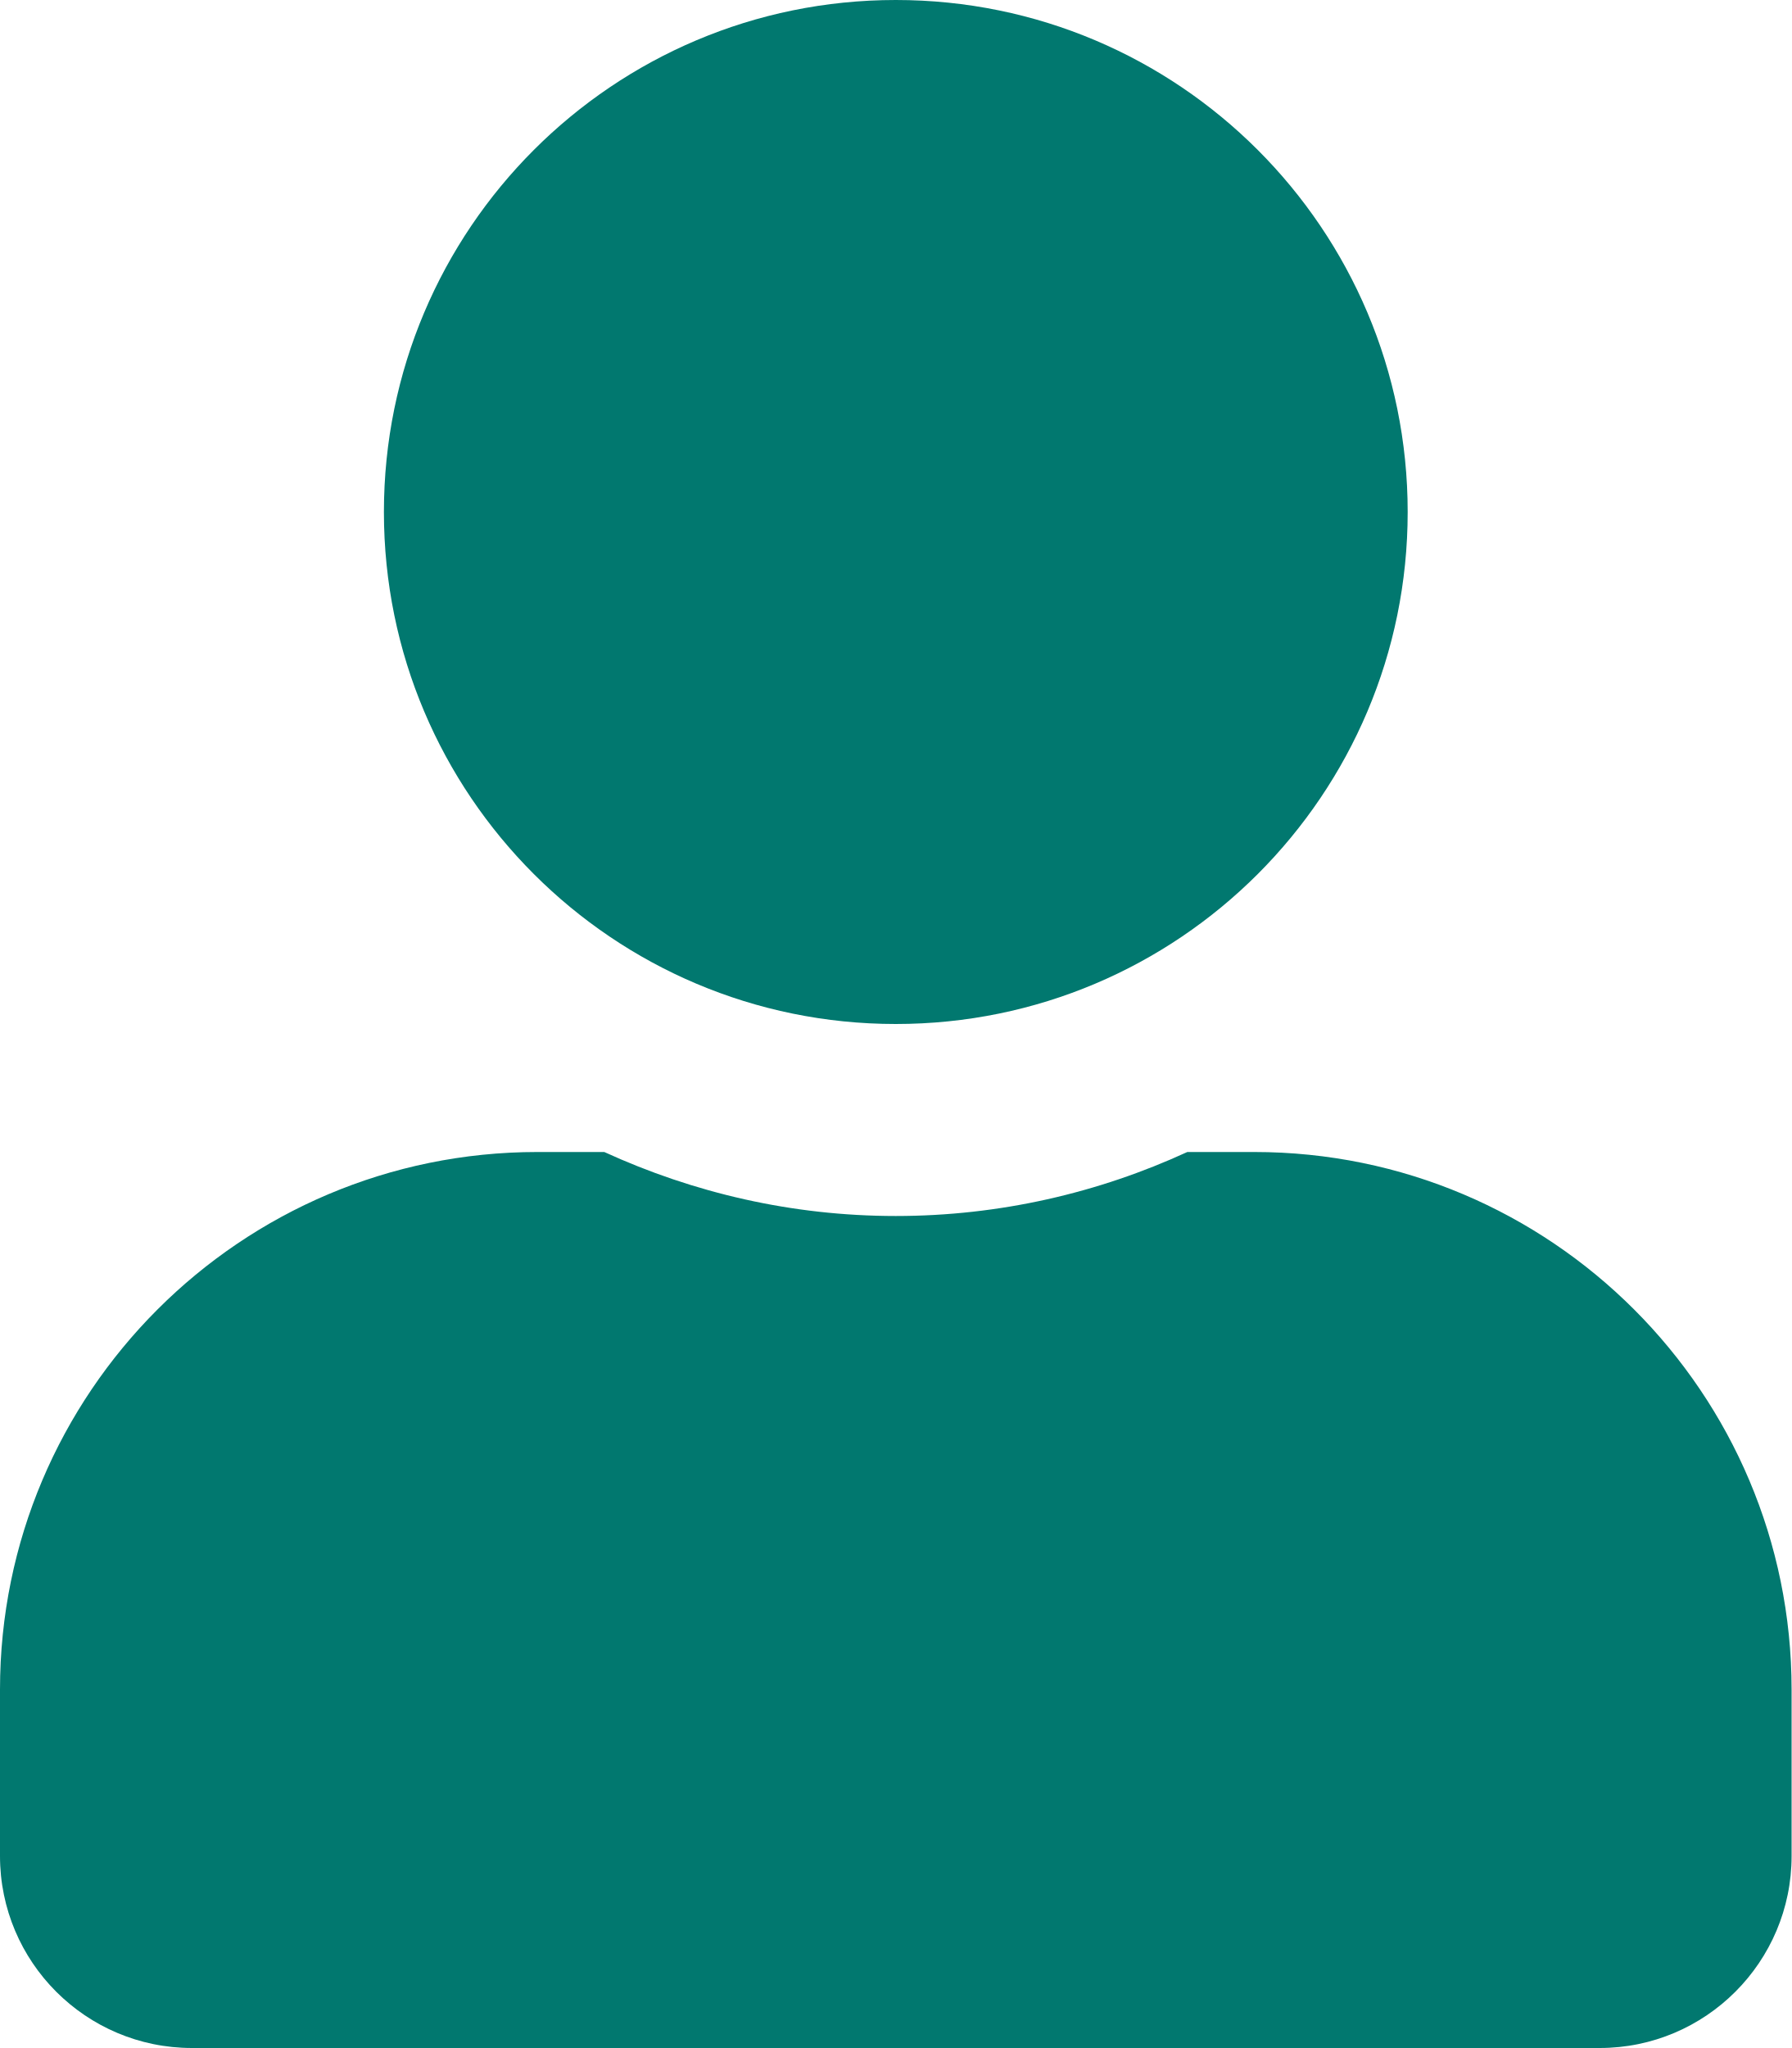
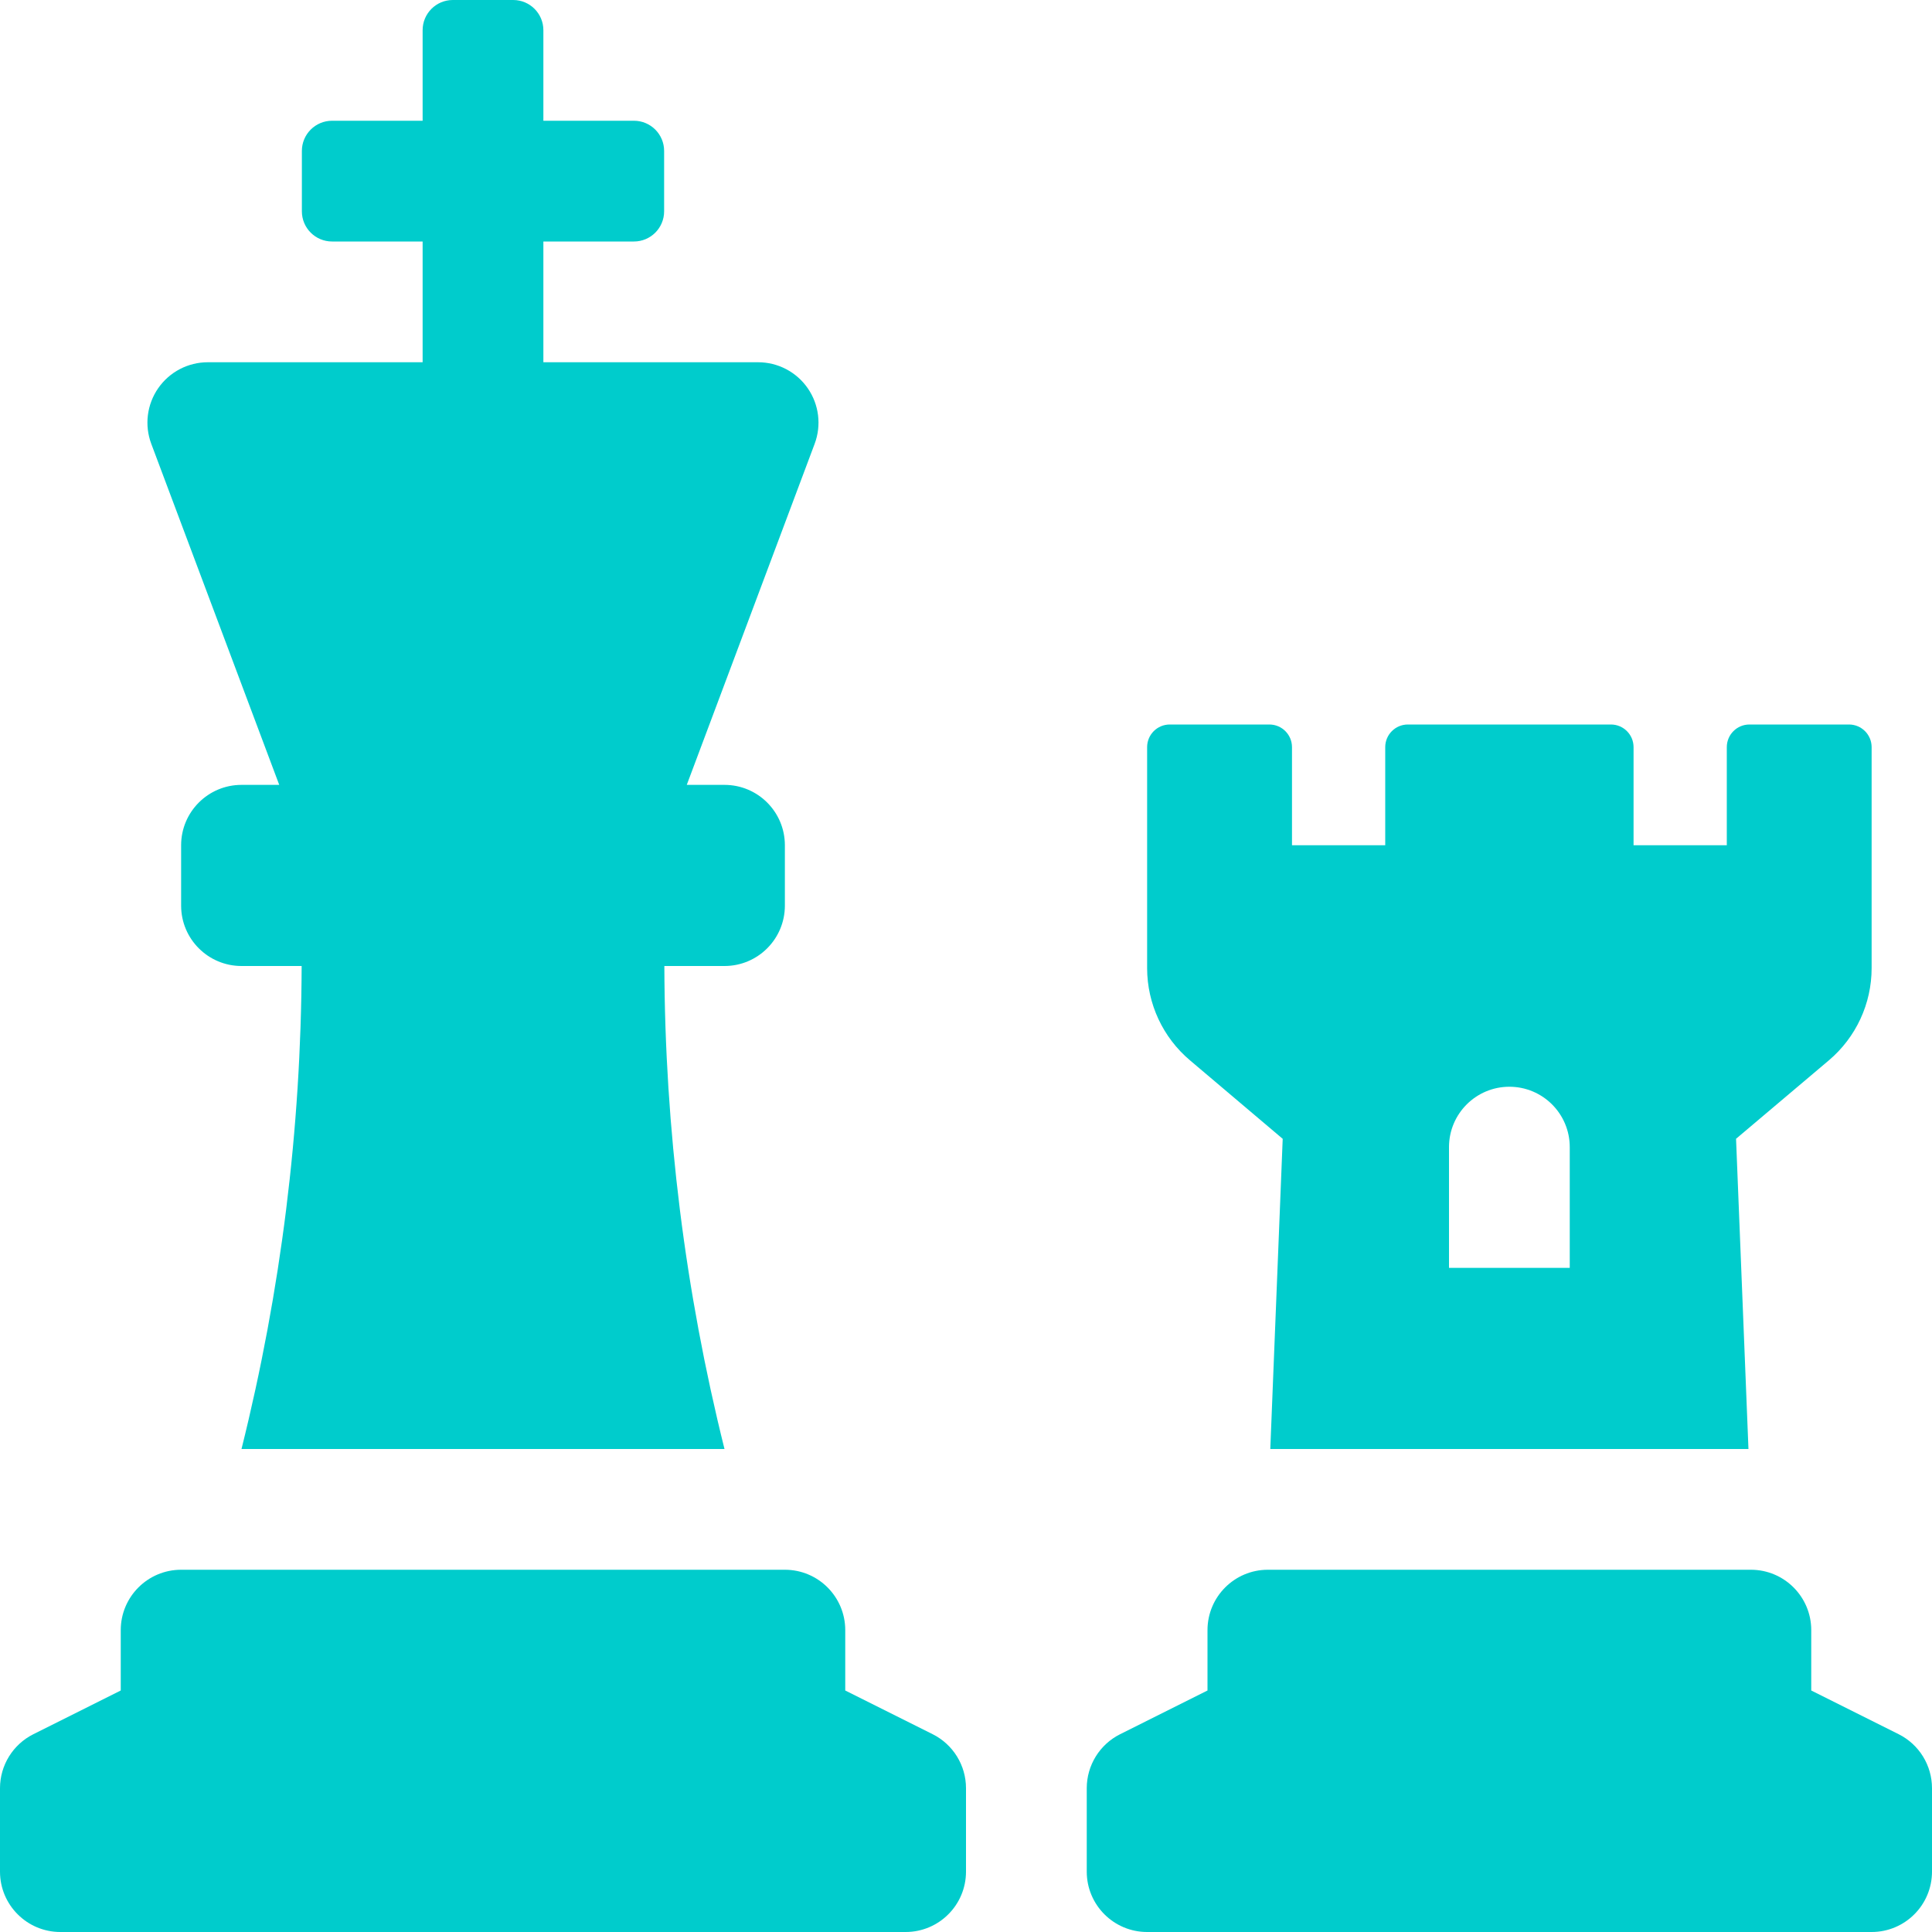
- <svg xmlns="http://www.w3.org/2000/svg" style="fill:#01786F;" viewBox="0 0 448 512">
-   <path d="M224 256c70.7 0 128-57.3 128-128S294.7 0 224 0 96 57.3 96 128s57.3 128 128 128zm89.6 32h-16.7c-22.2 10.2-46.9 16-72.9 16s-50.6-5.8-72.9-16h-16.7C60.2 288 0 348.2 0 422.4V464c0 26.5 21.5 48 48 48h352c26.5 0 48-21.5 48-48v-41.6c0-74.2-60.2-134.4-134.4-134.4z" />
+ <svg xmlns="http://www.w3.org/2000/svg" style="fill:#00CCCC;" viewBox="0 0 512 512">
+   <path d="M74 208H64a16 16 0 0 0-16 16v16a16 16 0 0 0 16 16h15.94A535.78 535.78 0 0 1 64 384h128a535.78 535.78 0 0 1-15.94-128H192a16 16 0 0 0 16-16v-16a16 16 0 0 0-16-16h-10l33.89-90.38a16 16 0 0 0-15-21.62H144V64h24a8 8 0 0 0 8-8V40a8 8 0 0 0-8-8h-24V8a8 8 0 0 0-8-8h-16a8 8 0 0 0-8 8v24H88a8 8 0 0 0-8 8v16a8 8 0 0 0 8 8h24v32H55.09a16 16 0 0 0-15 21.62zm173.16 251.58L224 448v-16a16 16 0 0 0-16-16H48a16 16 0 0 0-16 16v16L8.85 459.58A16 16 0 0 0 0 473.89V496a16 16 0 0 0 16 16h224a16 16 0 0 0 16-16v-22.11a16 16 0 0 0-8.84-14.31zm92.77-157.78l-3.29 82.2h126.72l-3.29-82.21 24.6-20.79A32 32 0 0 0 496 256.54V198a6 6 0 0 0-6-6h-26.38a6 6 0 0 0-6 6v26h-24.71v-26a6 6 0 0 0-6-6H373.1a6 6 0 0 0-6 6v26h-24.71v-26a6 6 0 0 0-6-6H310a6 6 0 0 0-6 6v58.6a32 32 0 0 0 11.36 24.4zM384 304a16 16 0 0 1 32 0v32h-32zm119.16 155.58L480 448v-16a16 16 0 0 0-16-16H336a16 16 0 0 0-16 16v16l-23.15 11.58a16 16 0 0 0-8.85 14.31V496a16 16 0 0 0 16 16h192a16 16 0 0 0 16-16v-22.11a16 16 0 0 0-8.84-14.31z" />
</svg>
